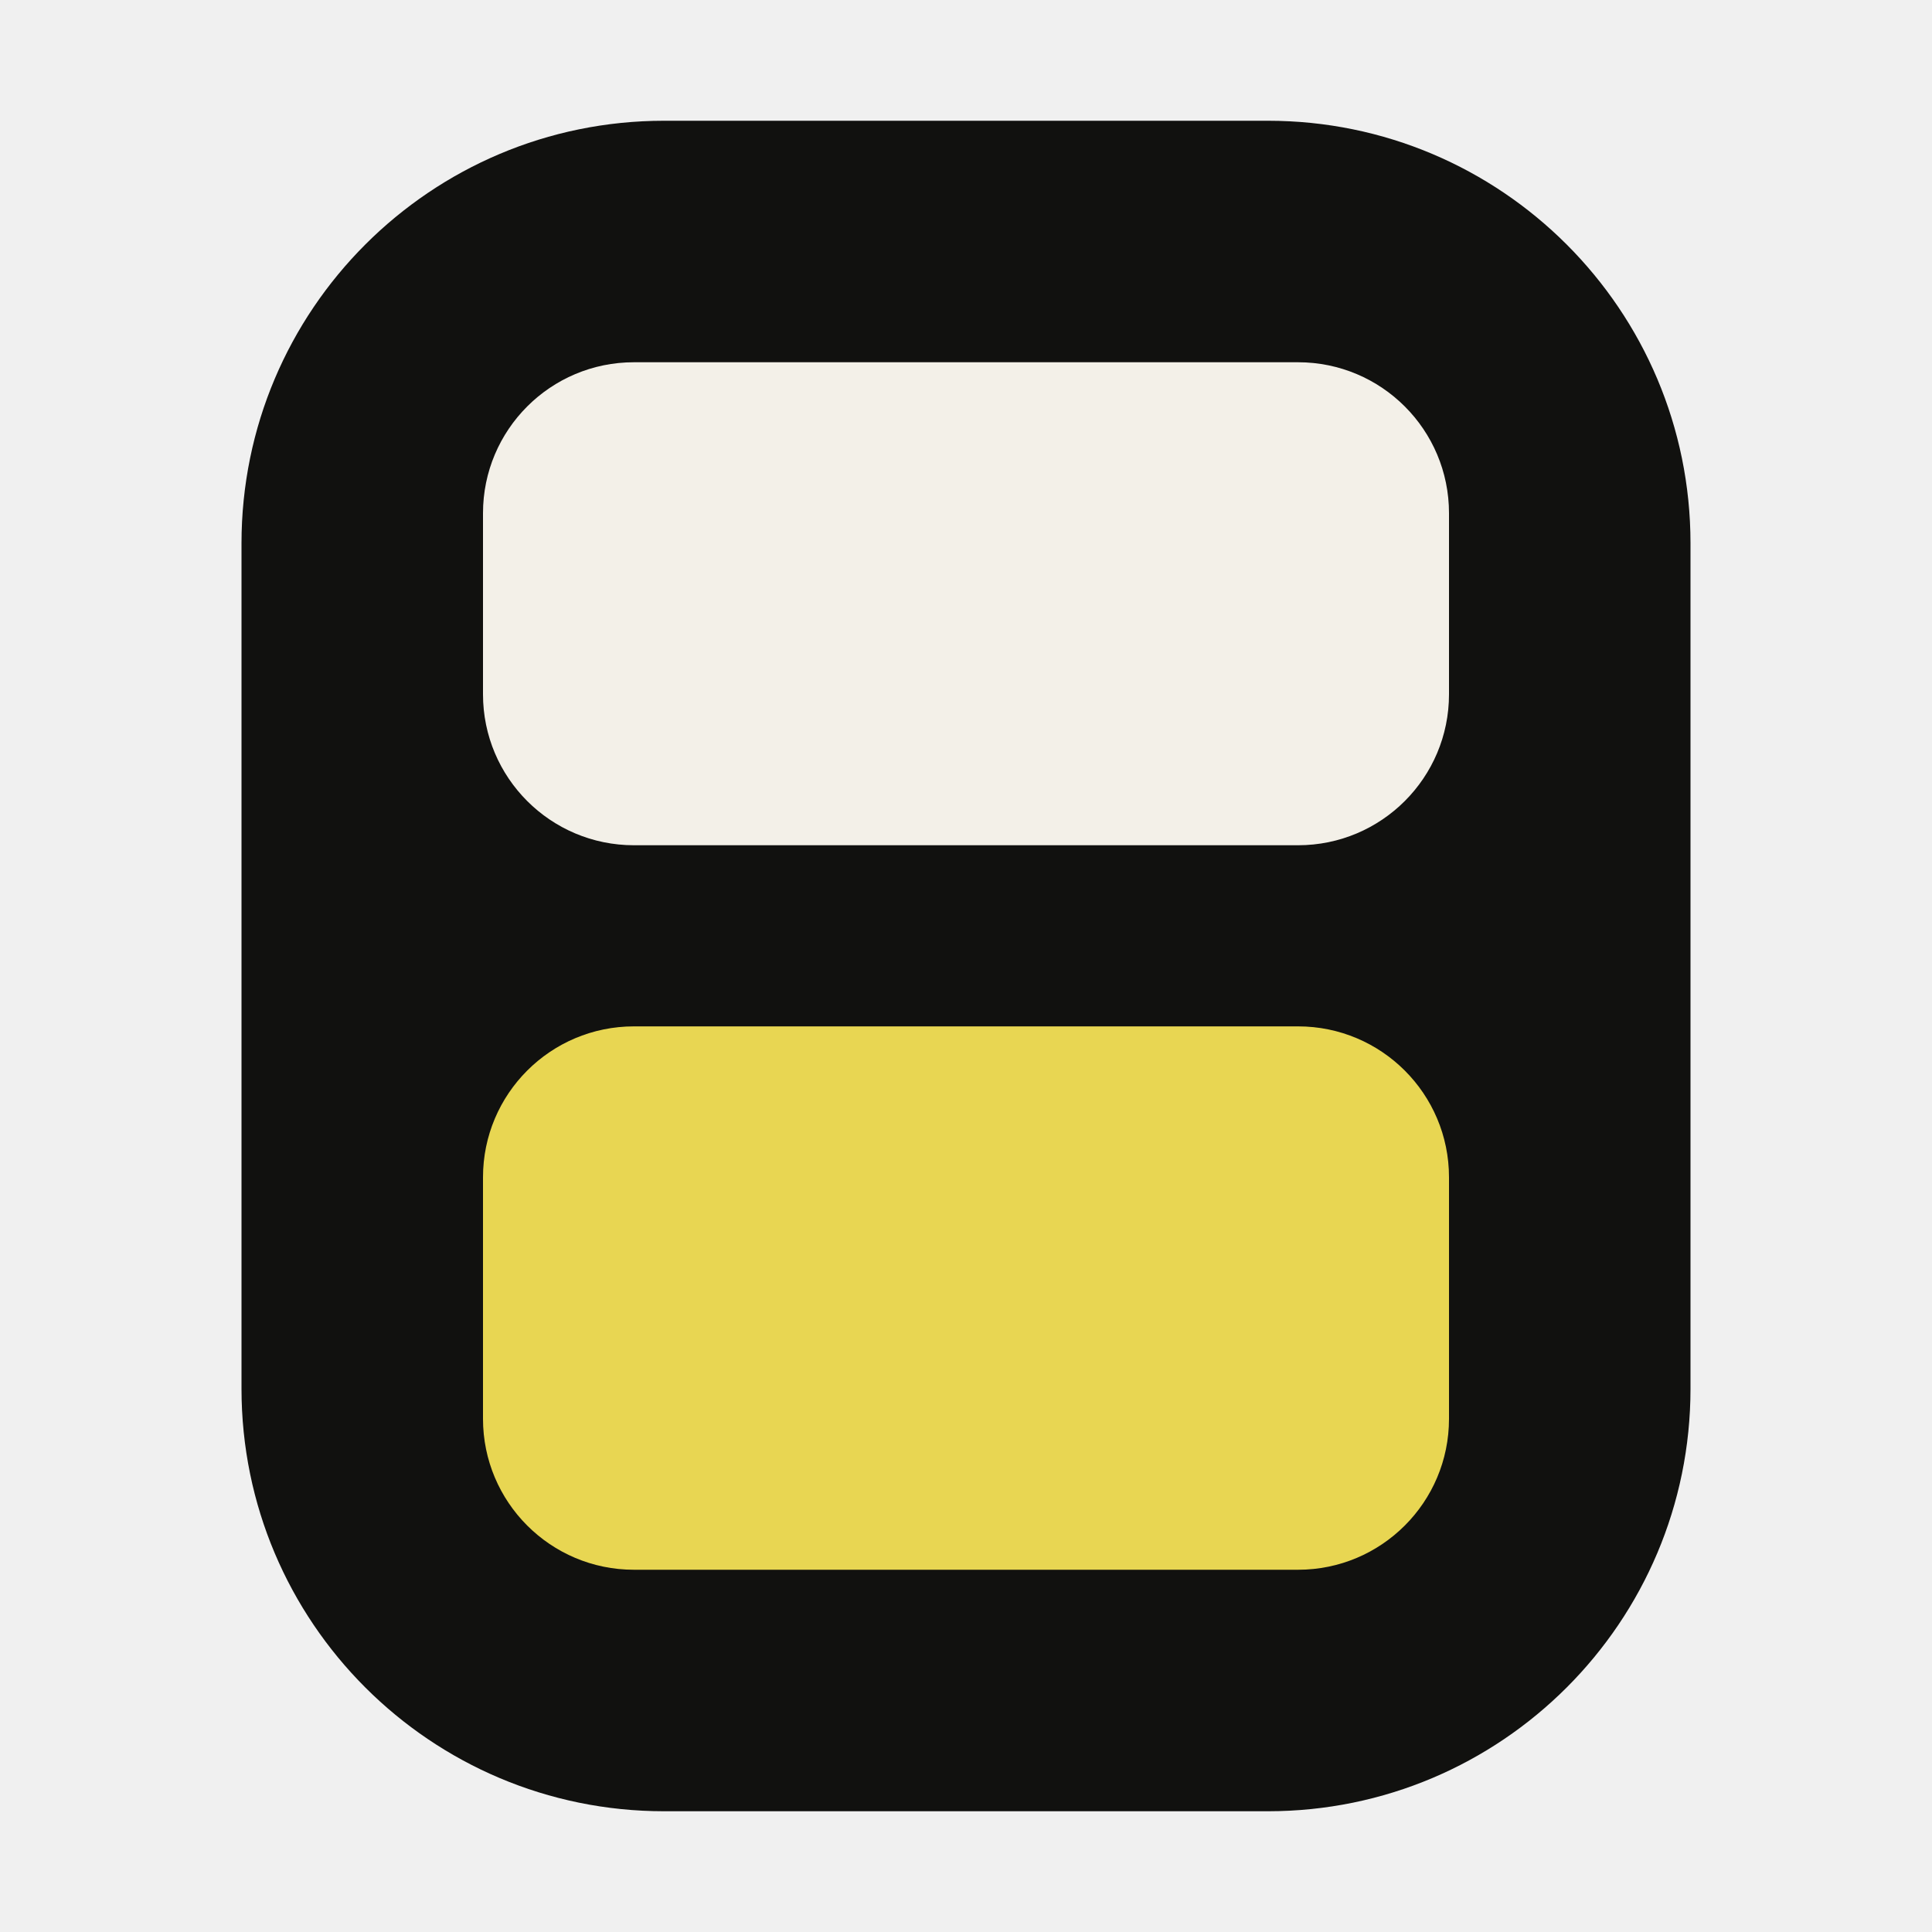
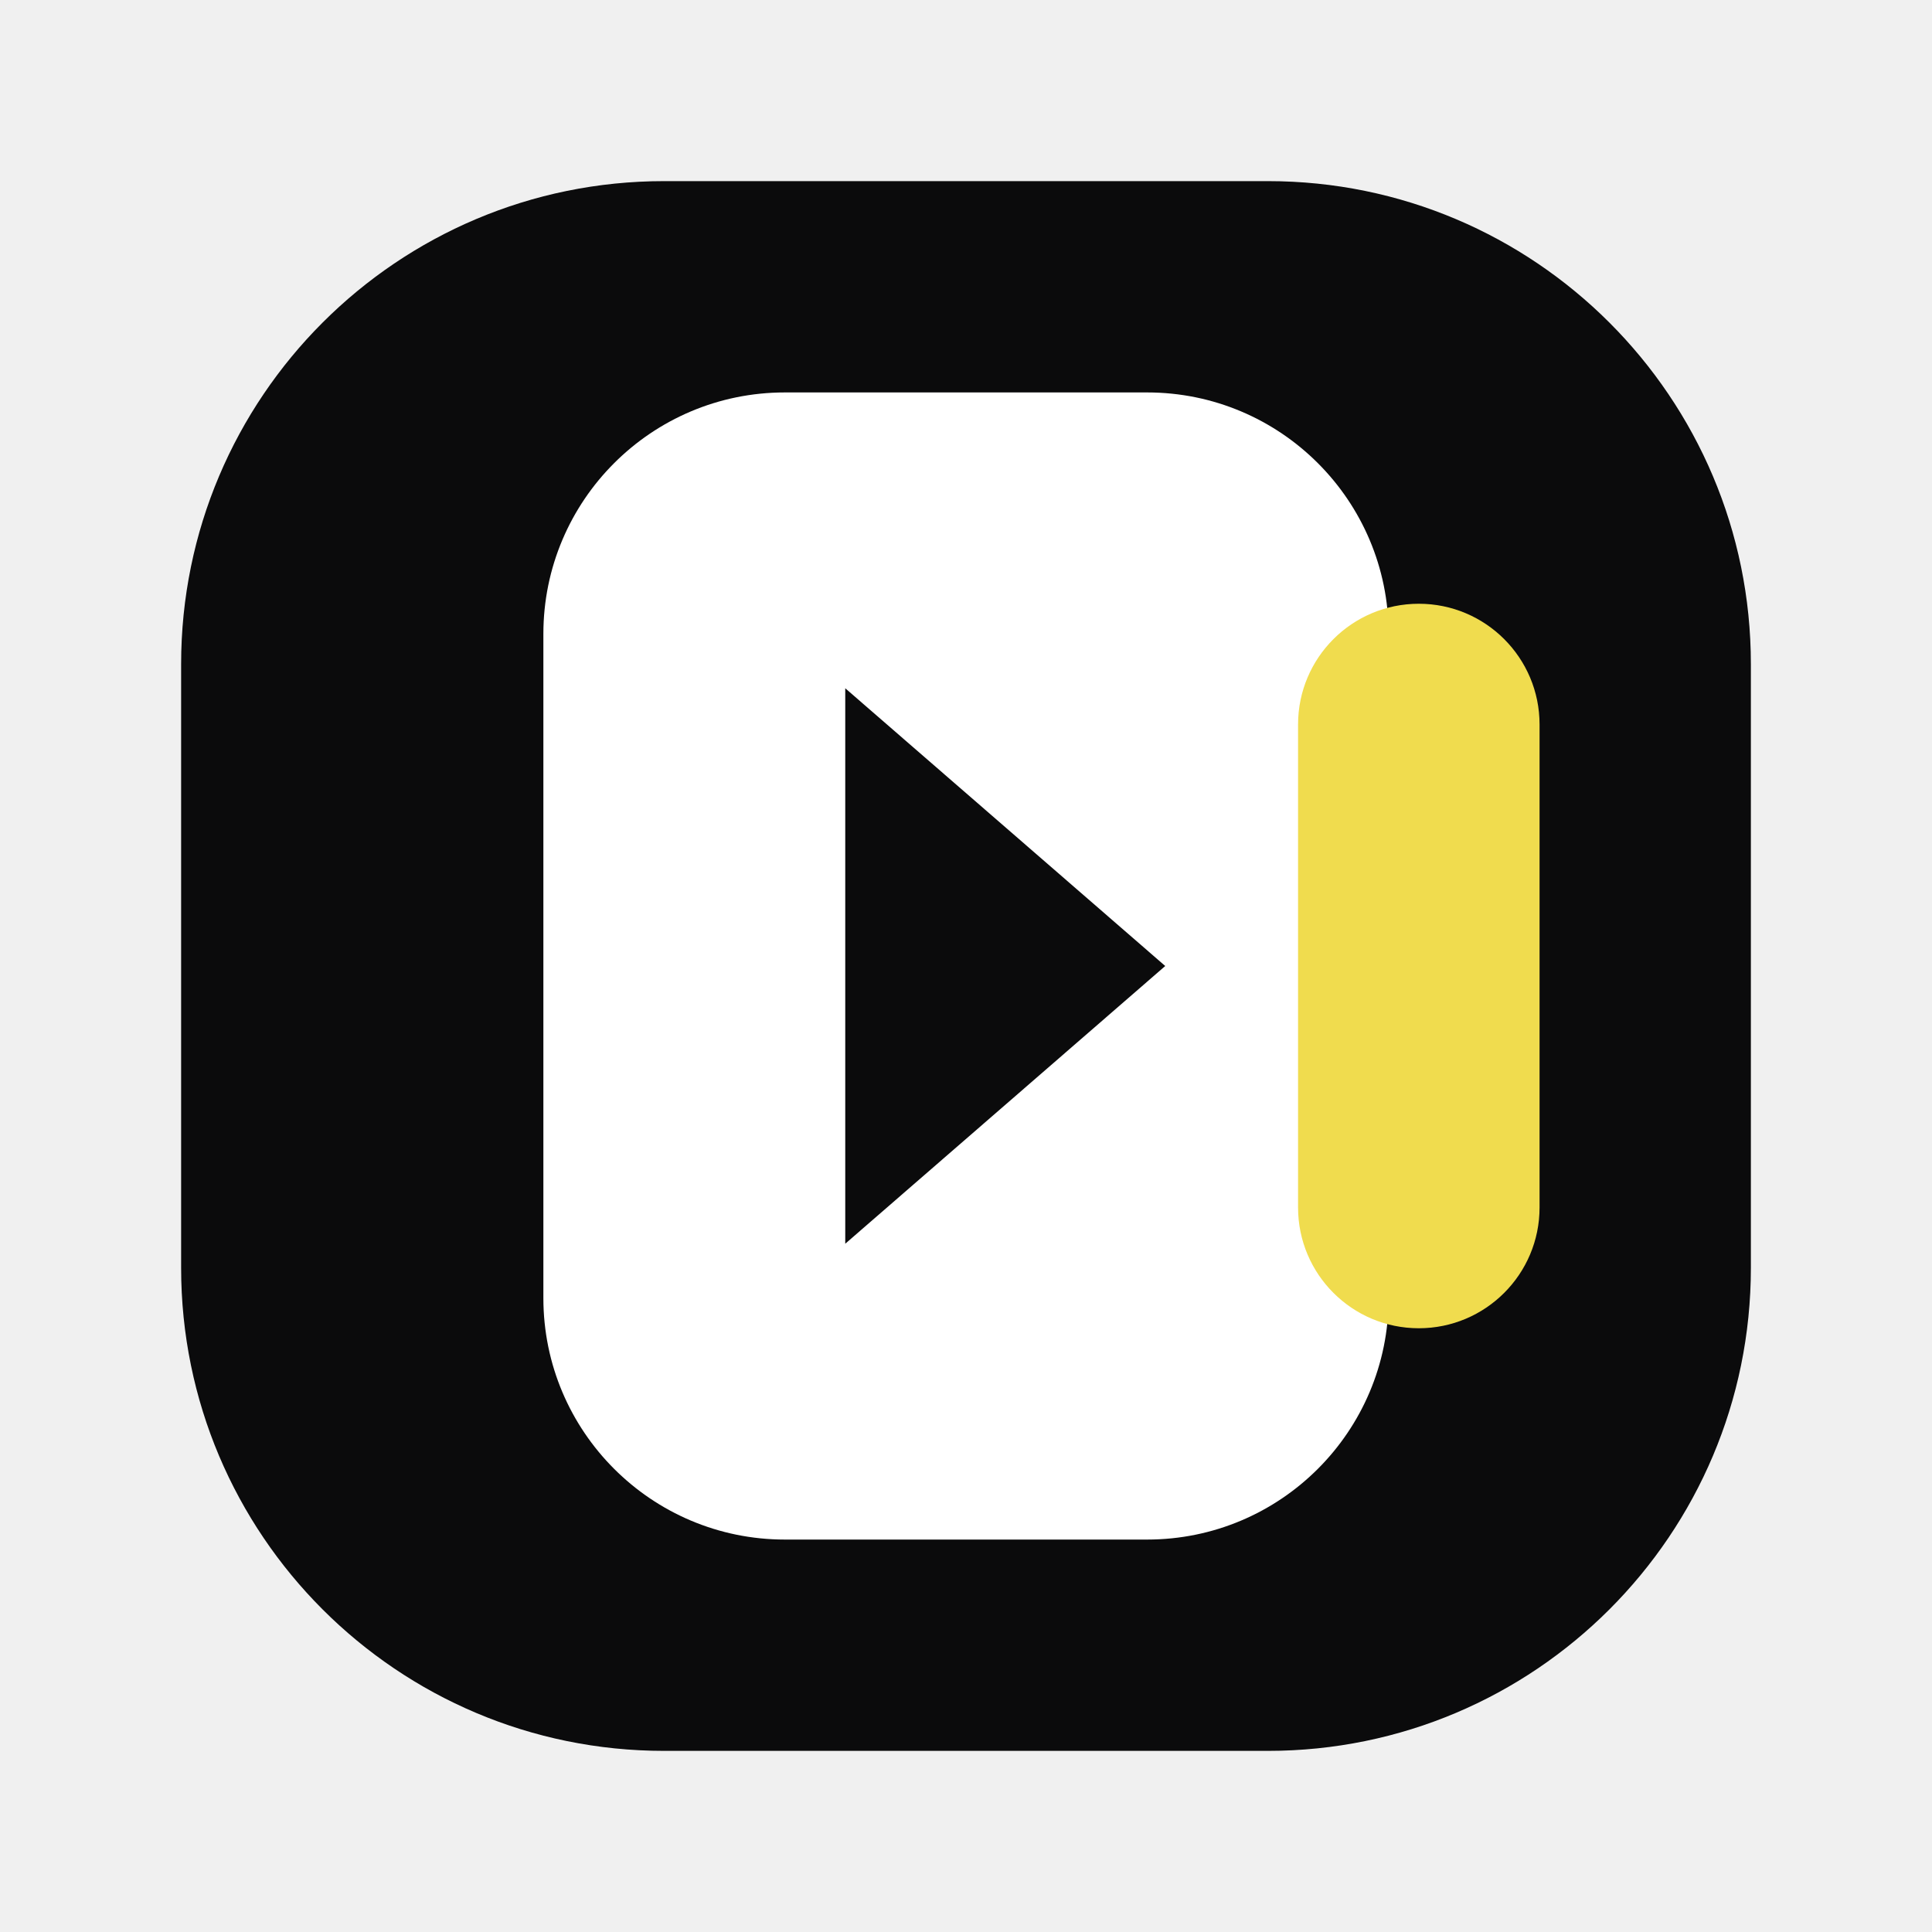
<svg xmlns="http://www.w3.org/2000/svg" viewBox="0 0 32 32" role="img" aria-label="Bare Video">
-   <rect x="4" y="2" width="24" height="28" rx="7" fill="#11110f" />
-   <rect x="8" y="6" width="16" height="8" rx="2.5" fill="#f3f0e8" />
-   <rect x="8" y="17" width="16" height="9" rx="2.5" fill="#e8d652" />
+   <rect x="3" y="3" width="26" height="26" rx="8" fill="#0B0B0C" />
+   <rect x="9" y="6.5" width="14" height="19" rx="4" fill="#FFFFFF" />
+   <path d="M14 11.4 19.3 16 14 20.6Z" fill="#0B0B0C" />
+   <rect x="21.5" y="10" width="4" height="12" rx="2" fill="#F0DC4E" />
</svg>
